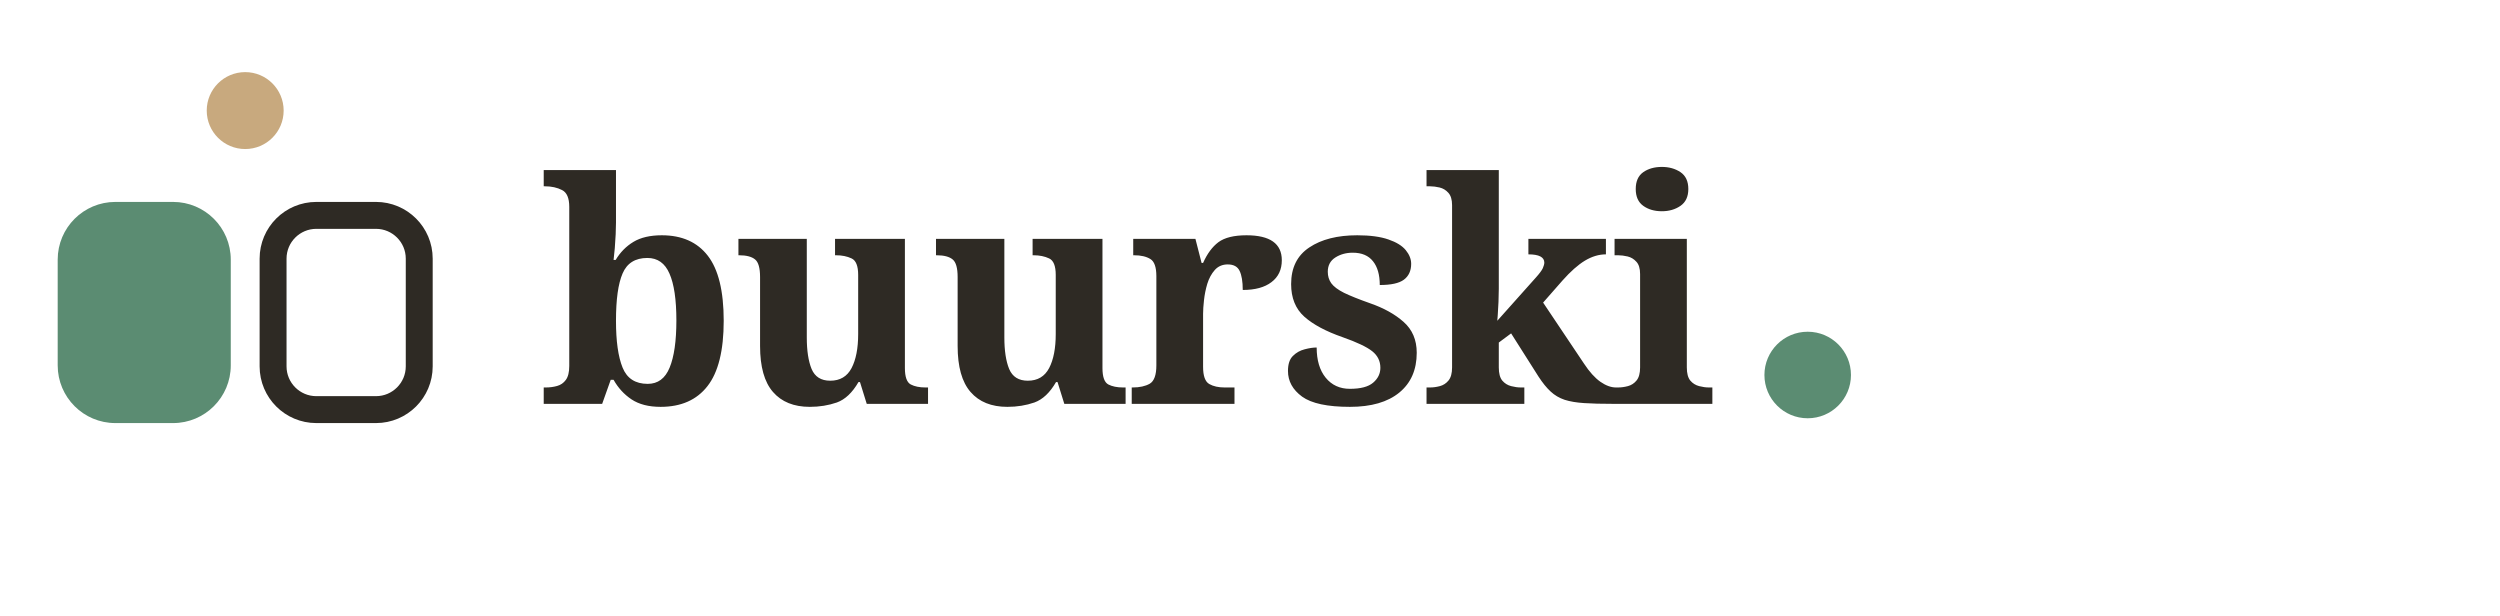
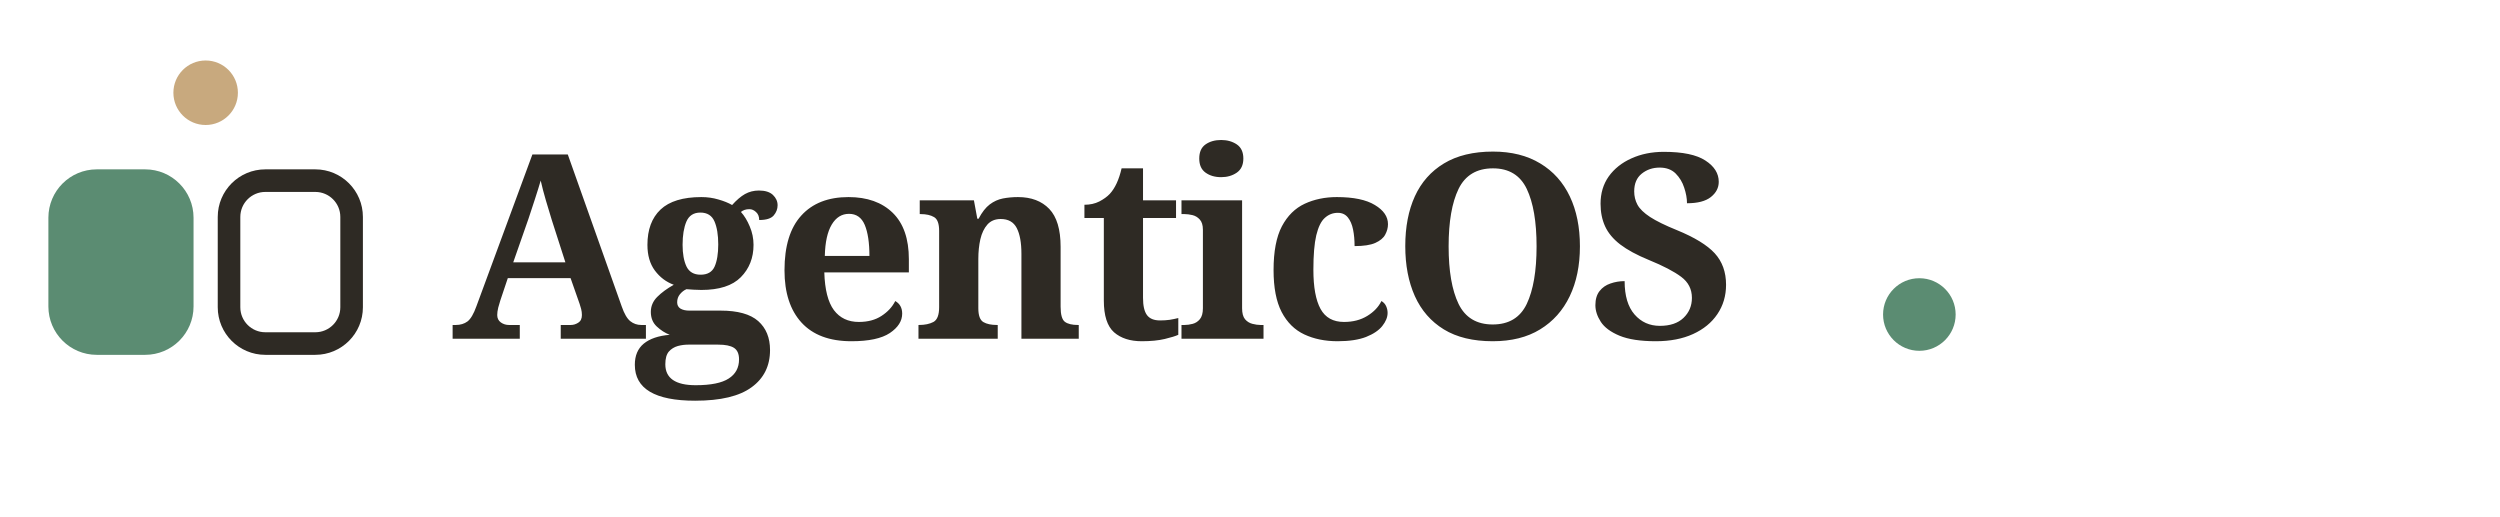
- <svg xmlns="http://www.w3.org/2000/svg" viewBox="0 0 260 64" width="260" height="64">
+ <svg xmlns="http://www.w3.org/2000/svg" viewBox="0 0 310 64" width="310" height="64">
  <g>
    <rect x="6" y="21" width="18" height="23" rx="6" fill="#5B8C72" />
    <rect x="28.4" y="22.4" width="15.2" height="20.2" rx="4.5" fill="none" stroke="#2E2A24" stroke-width="2.8" />
    <circle cx="25.5" cy="11.5" r="4" fill="#C8A97E" />
  </g>
-   <text x="56" y="42" font-family="Fraunces, Georgia, serif" font-weight="600" font-size="32" letter-spacing="-0.8" fill="#2E2A24">buurski</text>
-   <circle cx="188" cy="39" r="4.5" fill="#5B8C72" />
+   <text x="56" y="42" font-family="Fraunces, Georgia, serif" font-weight="600" font-size="32" letter-spacing="-0.8" fill="#2E2A24">AgenticOS</text>
+   <circle cx="238" cy="39" r="4.5" fill="#5B8C72" />
</svg>
